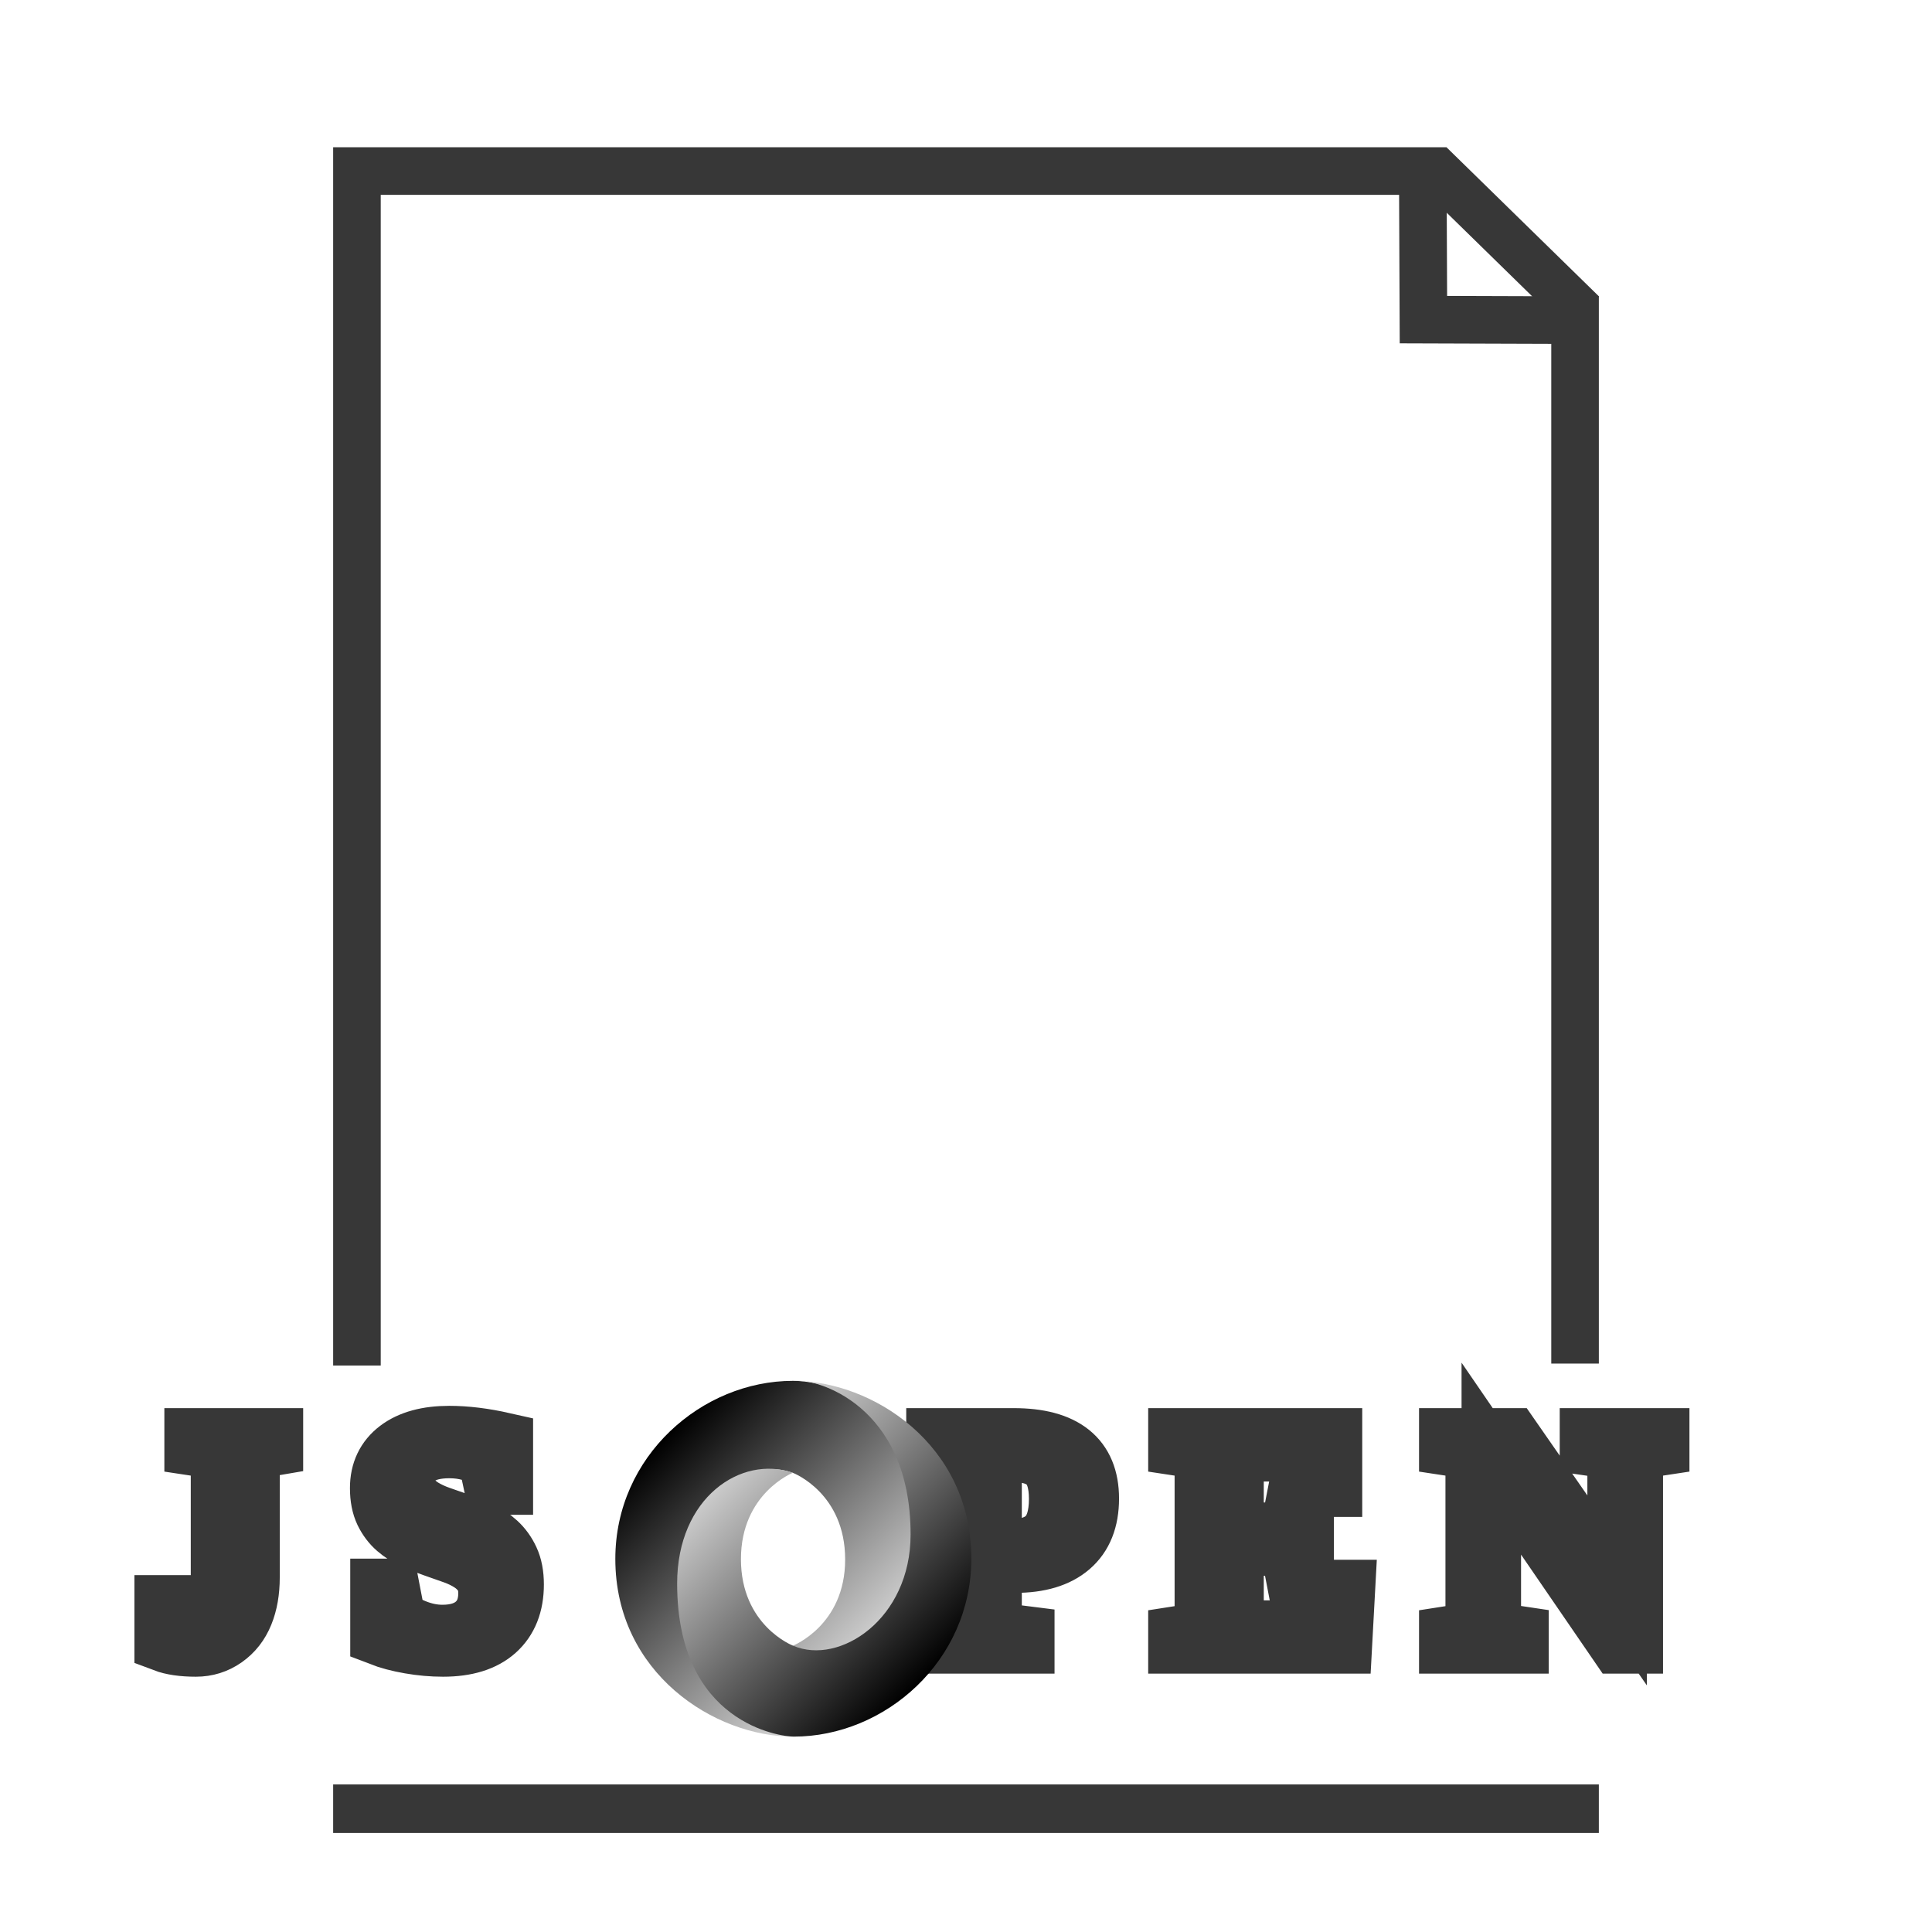
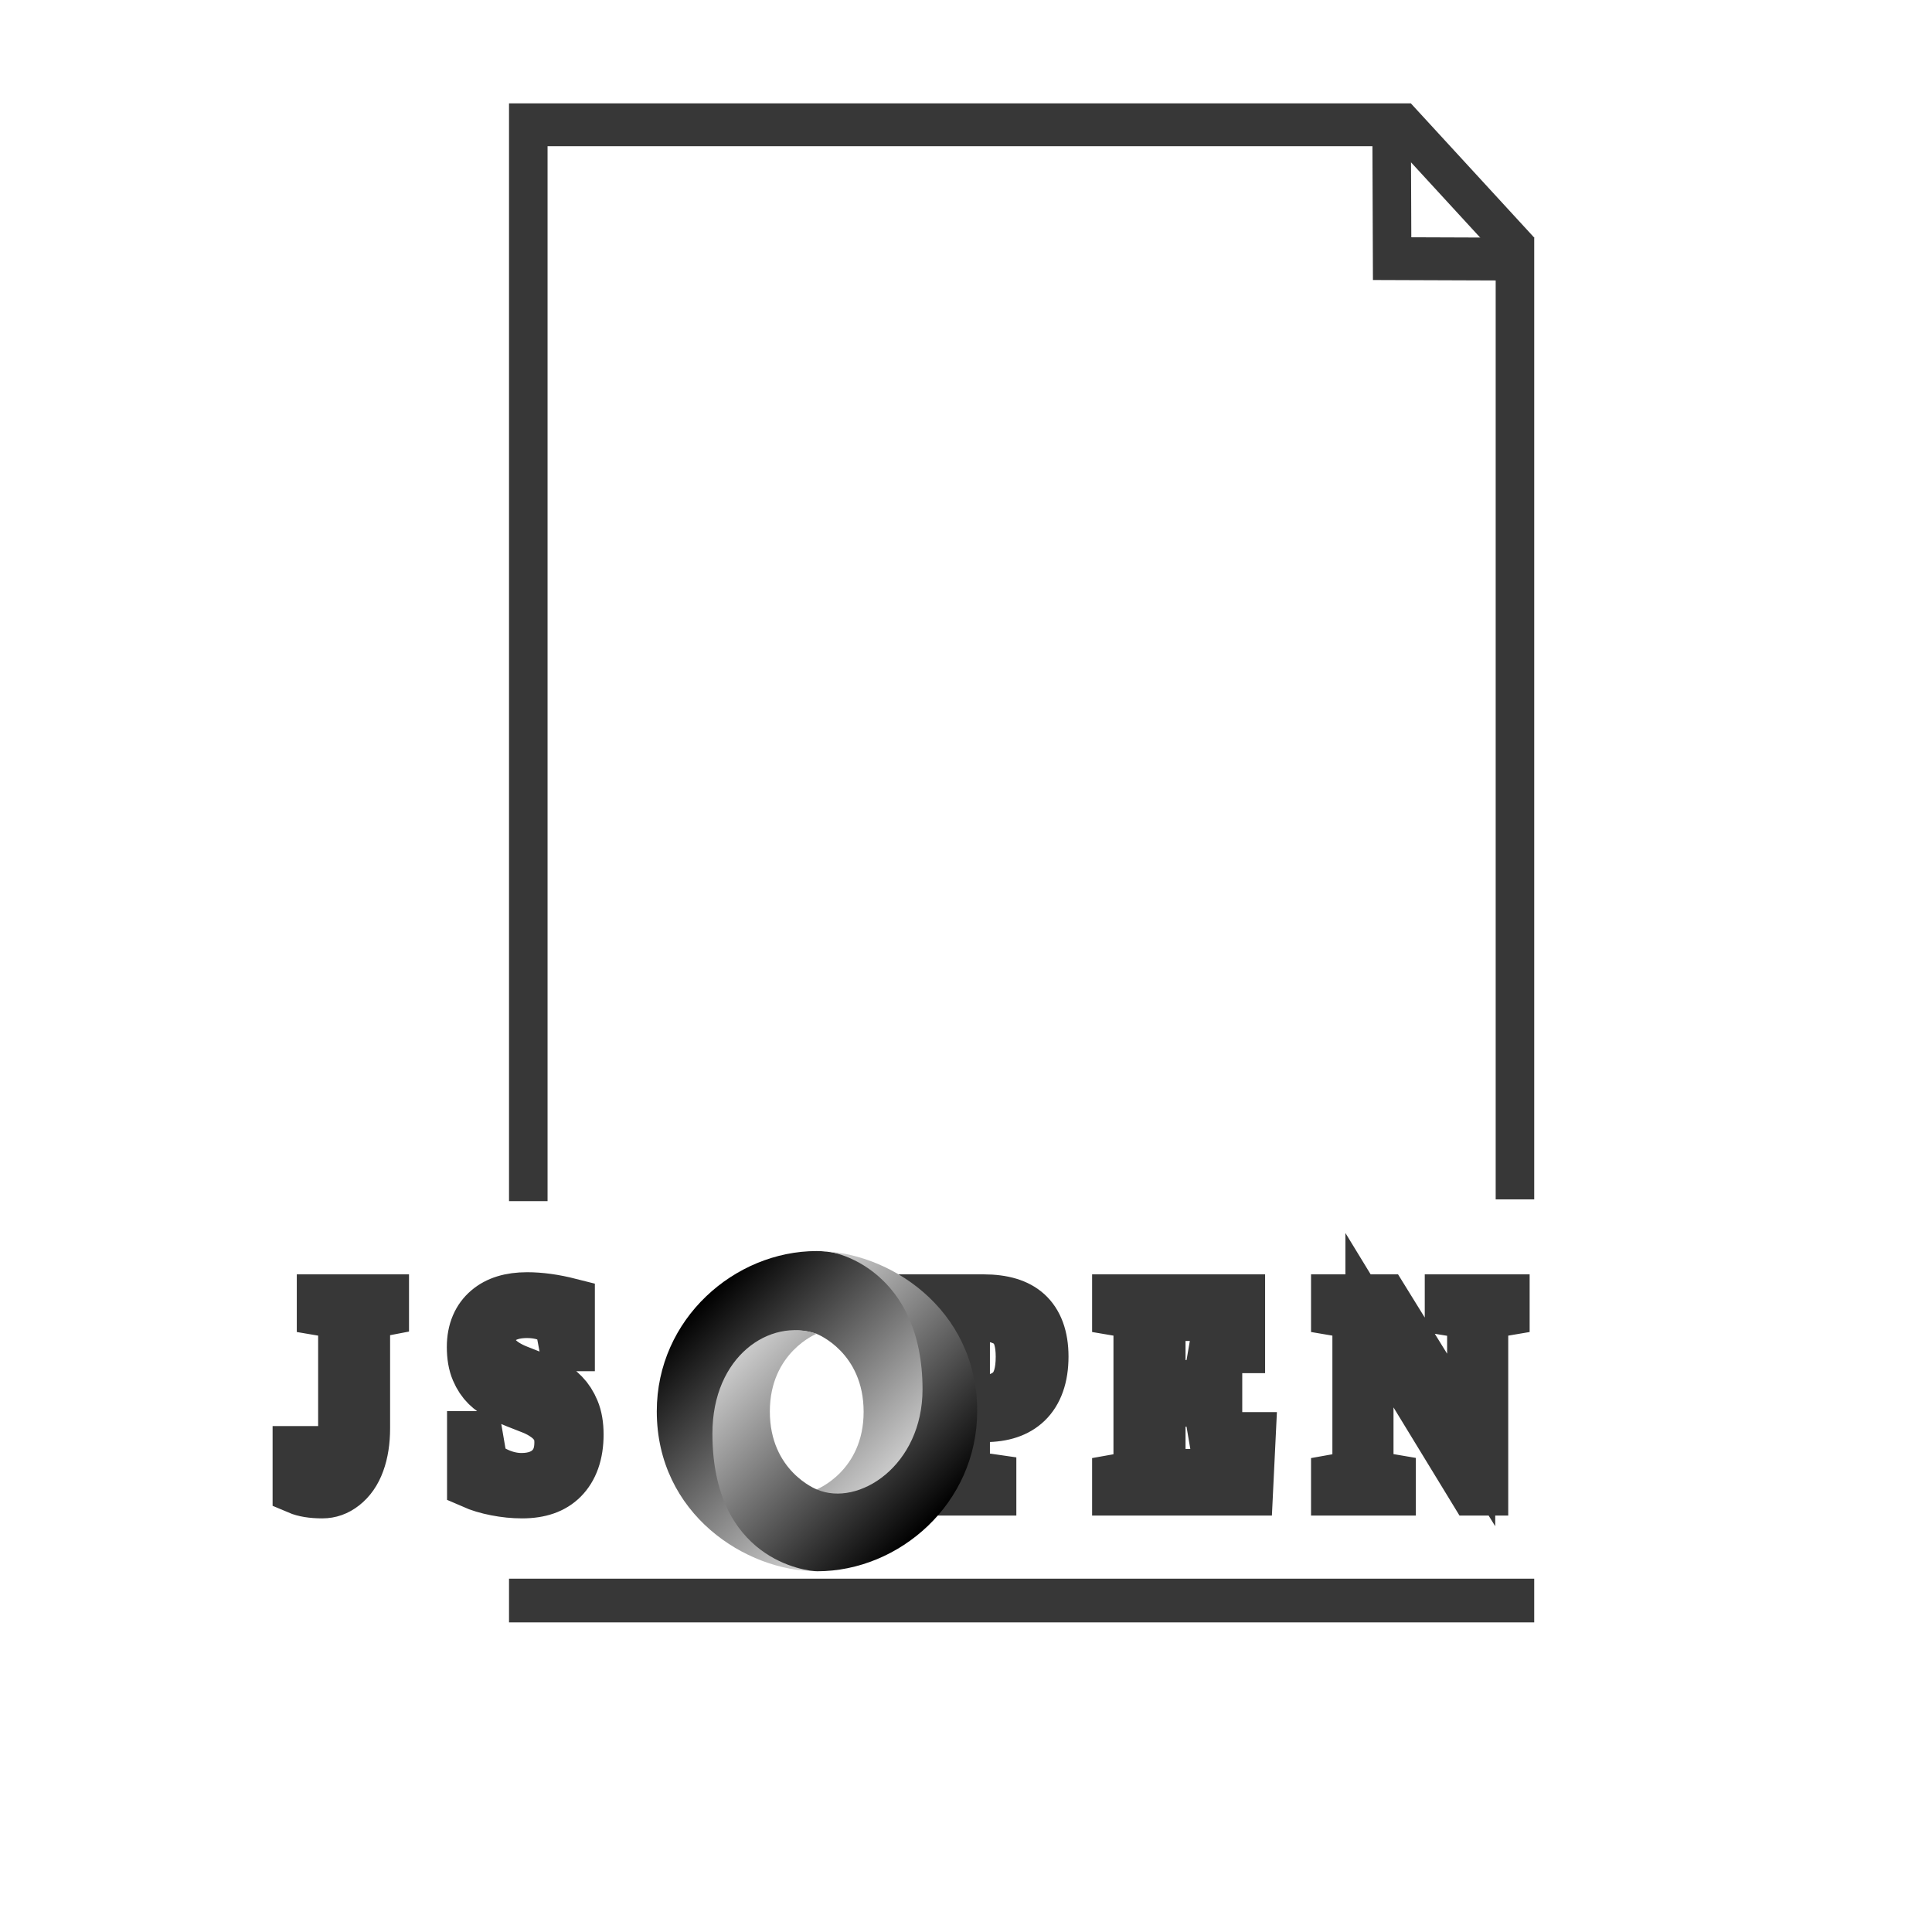
<svg xmlns="http://www.w3.org/2000/svg" xmlns:xlink="http://www.w3.org/1999/xlink" width="512" height="512" viewBox="0 0 512 512" version="1.1" id="svg5">
  <defs id="defs2">
    <linearGradient id="linearGradient7080">
      <stop style="stop-color:#50585c;stop-opacity:1;" offset="0" id="stop7076" />
      <stop style="stop-color:#50585c;stop-opacity:0;" offset="1" id="stop7078" />
    </linearGradient>
    <linearGradient xlink:href="#linearGradient7080" id="linearGradient7082" x1="168.978" y1="184.35" x2="400.784" y2="184.35" gradientUnits="userSpaceOnUse" />
    <linearGradient id="linearGradient8385">
      <stop offset="0" id="stop29678" />
      <stop stop-color="#fff" offset="1" id="stop29680" />
    </linearGradient>
    <linearGradient id="linearGradient3002" x1="-553.27" x2="-666.12" y1="525.91" y2="413.05" gradientTransform="matrix(0.99884,0,0,0.9987,689.01,-388.84)" gradientUnits="userSpaceOnUse" xlink:href="#linearGradient8385" />
    <linearGradient id="linearGradient3005" x1="-666.12" x2="-553.27" y1="413.04" y2="525.91" gradientTransform="matrix(0.99884,0,0,0.9987,689.01,-388.84)" gradientUnits="userSpaceOnUse" xlink:href="#linearGradient8385" />
  </defs>
-   <g id="layer2">
-     <g id="g65677" style="stroke:#373737;stroke-opacity:1">
+   <g id="layer1">
+     <text xml:space="preserve" style="font-size:71.457px;fill:#50585c;fill-opacity:1;stroke:#373737;stroke-width:13.514;stroke-miterlimit:4;stroke-dasharray:none;stroke-opacity:1" x="81.849" y="372.075" id="text3356" transform="scale(0.9432111,1.060208)">
+       <tspan x="81.849" y="372.075" style="fill:#50585c;fill-opacity:1;stroke:#373737;stroke-width:13.514;stroke-miterlimit:4;stroke-dasharray:none;stroke-opacity:1" id="tspan22730">J S     P E N</tspan>
+     </text>
+     <g fill-rule="evenodd" id="g29691" transform="matrix(0.5306794,0,0,0.5306789,174.0552,331.4922)">
+       <path d="m 79.865,119.1 c 35.398,48.255 70.04,-13.469 69.989,-50.587 C 149.794,24.627 105.313,0.099 79.836,0.099 38.944,0.099 0,33.895 0,80.135 0,131.531 44.64,160 79.836,160 71.871,158.853 45.33,153.166 44.973,92.033 44.733,50.686 58.461,34.167 79.778,41.434 c 0.477,0.177 23.514,9.264 23.514,38.951 0,29.56 -23.427,38.715 -23.427,38.715 z" color="#000000" fill="url(#linearGradient3005)" id="path29687" style="fill:url(#linearGradient3005)" />
+       <path d="M 79.823,41.401 C 56.433,33.339 27.78,52.617 27.78,91.23 27.78,154.278 74.501,160 80.164,160 121.056,160 160,126.204 160,79.964 160,28.568 115.36,0.099 80.164,0.099 c 9.748,-1.35 52.541,10.55 52.541,69.037 0,38.141 -31.953,58.905 -52.735,50.033 -0.477,-0.177 -23.514,-9.264 -23.514,-38.951 0,-29.56 23.367,-38.818 23.367,-38.818 z" color="#000000" fill="url(#linearGradient3002)" id="path29689" style="fill:url(#linearGradient3002)" />
+     </g>
+     <g id="g65677" style="stroke:#373737;stroke-opacity:1" transform="matrix(0.8099934,0,0,0.9011357,63.38114,-7.78669)">
      <path id="path10545" style="fill:none;fill-opacity:1;stroke:#373737;stroke-width:12.608;stroke-miterlimit:4;stroke-dasharray:none;stroke-opacity:1" d="m 417.406,361.359 v -158.014 -79.007 L 417.406,84.835 377.22,84.703 377.055,45.332 H 336.703 256 94.594 V 361.877" />
      <path id="rect8993-6" style="fill:#ff0000;stroke:#373737;stroke-width:12.852;stroke-opacity:1" d="M 423.71,479.327 H 88.289 c 335.421,0 0,0 335.421,0 z" />
      <path style="fill:#50585c;fill-opacity:1;stroke:#373737;stroke-width:12.36;stroke-miterlimit:4;stroke-dasharray:none;stroke-opacity:1" d="M 379.015,43.446 419.435,82.981" id="path21649" />
    </g>
  </g>
-   <g id="layer1">
-     <text xml:space="preserve" style="font-size:83.378px;fill:#50585c;fill-opacity:1;stroke:#373737;stroke-width:15.769;stroke-miterlimit:4;stroke-dasharray:none;stroke-opacity:1" x="41.753" y="435.646" id="text3356">
-       <tspan x="41.753" y="435.646" style="fill:#50585c;fill-opacity:1;stroke:#373737;stroke-width:15.769;stroke-miterlimit:4;stroke-dasharray:none;stroke-opacity:1" id="tspan22730">J S     P E N</tspan>
-     </text>
-     <g fill-rule="evenodd" id="g29691" transform="matrix(0.5896438,0,0,0.5896433,163.0688,365.8791)">
-       <path d="m 79.865,119.1 c 35.398,48.255 70.04,-13.469 69.989,-50.587 C 149.794,24.627 105.313,0.099 79.836,0.099 38.944,0.099 0,33.895 0,80.135 0,131.531 44.64,160 79.836,160 71.871,158.853 45.33,153.166 44.973,92.033 44.733,50.686 58.461,34.167 79.778,41.434 c 0.477,0.177 23.514,9.264 23.514,38.951 0,29.56 -23.427,38.715 -23.427,38.715 z" color="#000000" fill="url(#linearGradient3005)" id="path29687" style="fill:url(#linearGradient3005)" />
-       <path d="M 79.823,41.401 C 56.433,33.339 27.78,52.617 27.78,91.23 27.78,154.278 74.501,160 80.164,160 121.056,160 160,126.204 160,79.964 160,28.568 115.36,0.099 80.164,0.099 c 9.748,-1.35 52.541,10.55 52.541,69.037 0,38.141 -31.953,58.905 -52.735,50.033 -0.477,-0.177 -23.514,-9.264 -23.514,-38.951 0,-29.56 23.367,-38.818 23.367,-38.818 z" color="#000000" fill="url(#linearGradient3002)" id="path29689" style="fill:url(#linearGradient3002)" />
-     </g>
-   </g>
</svg>
